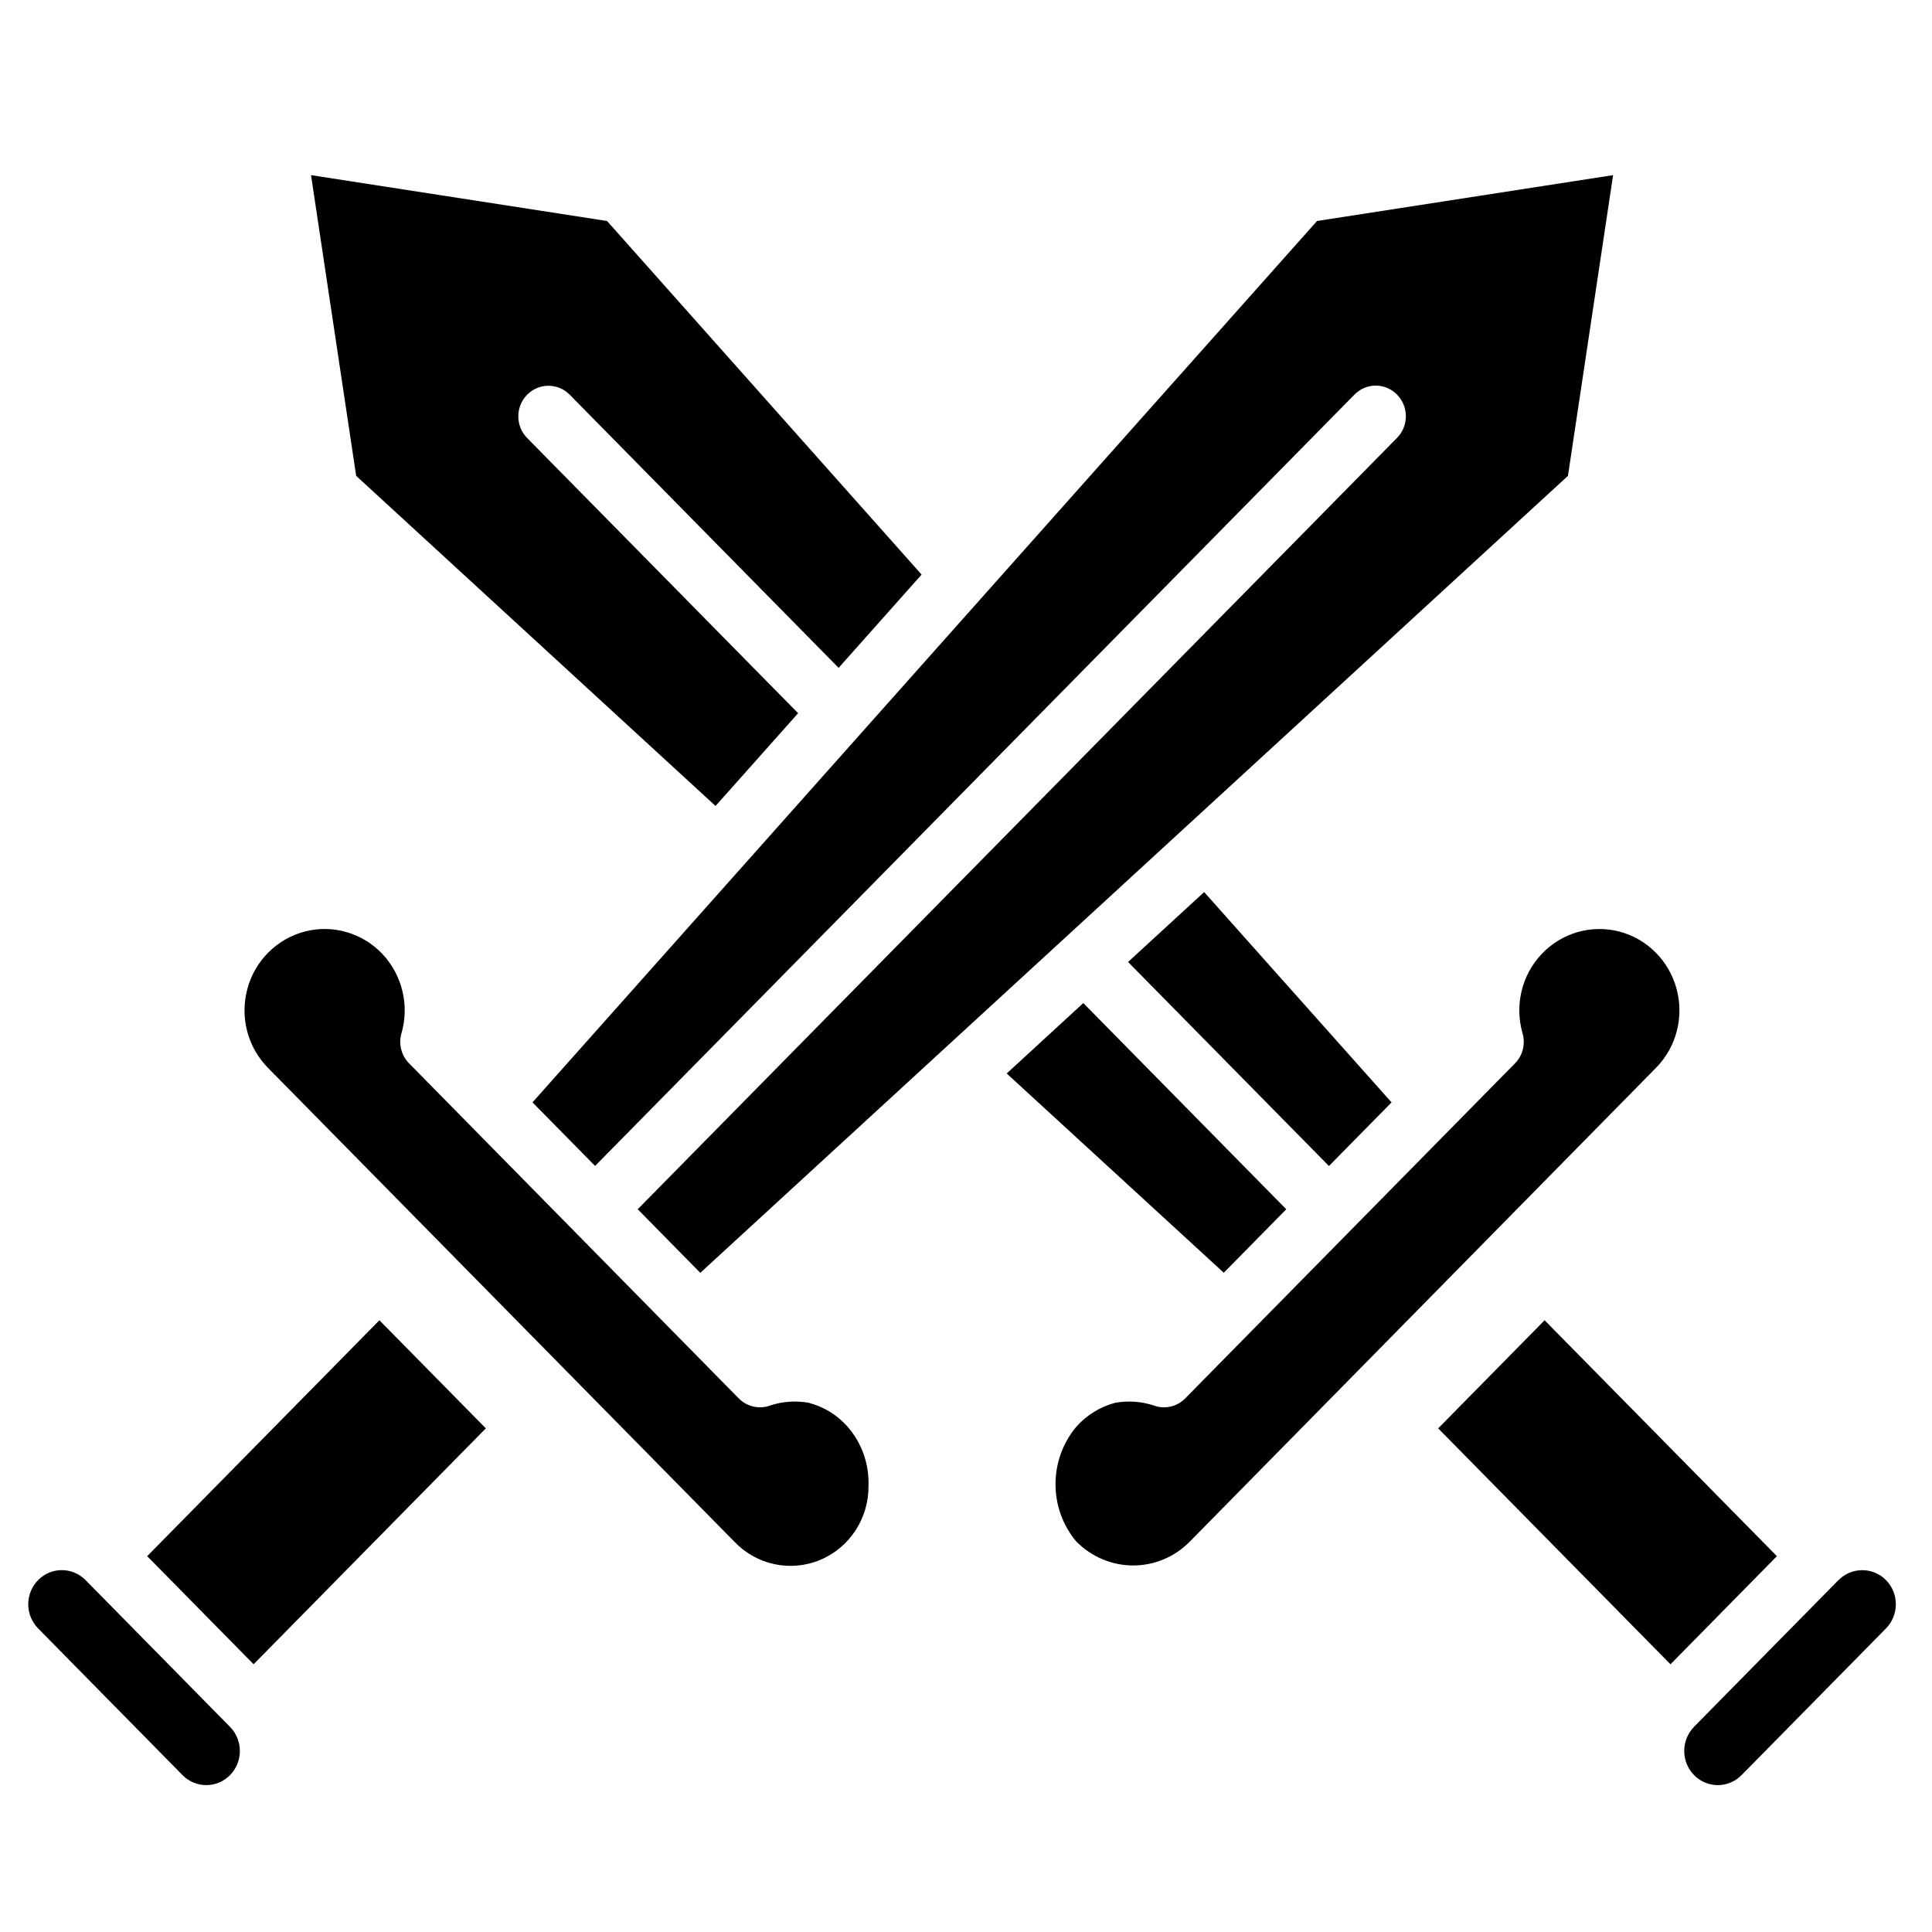
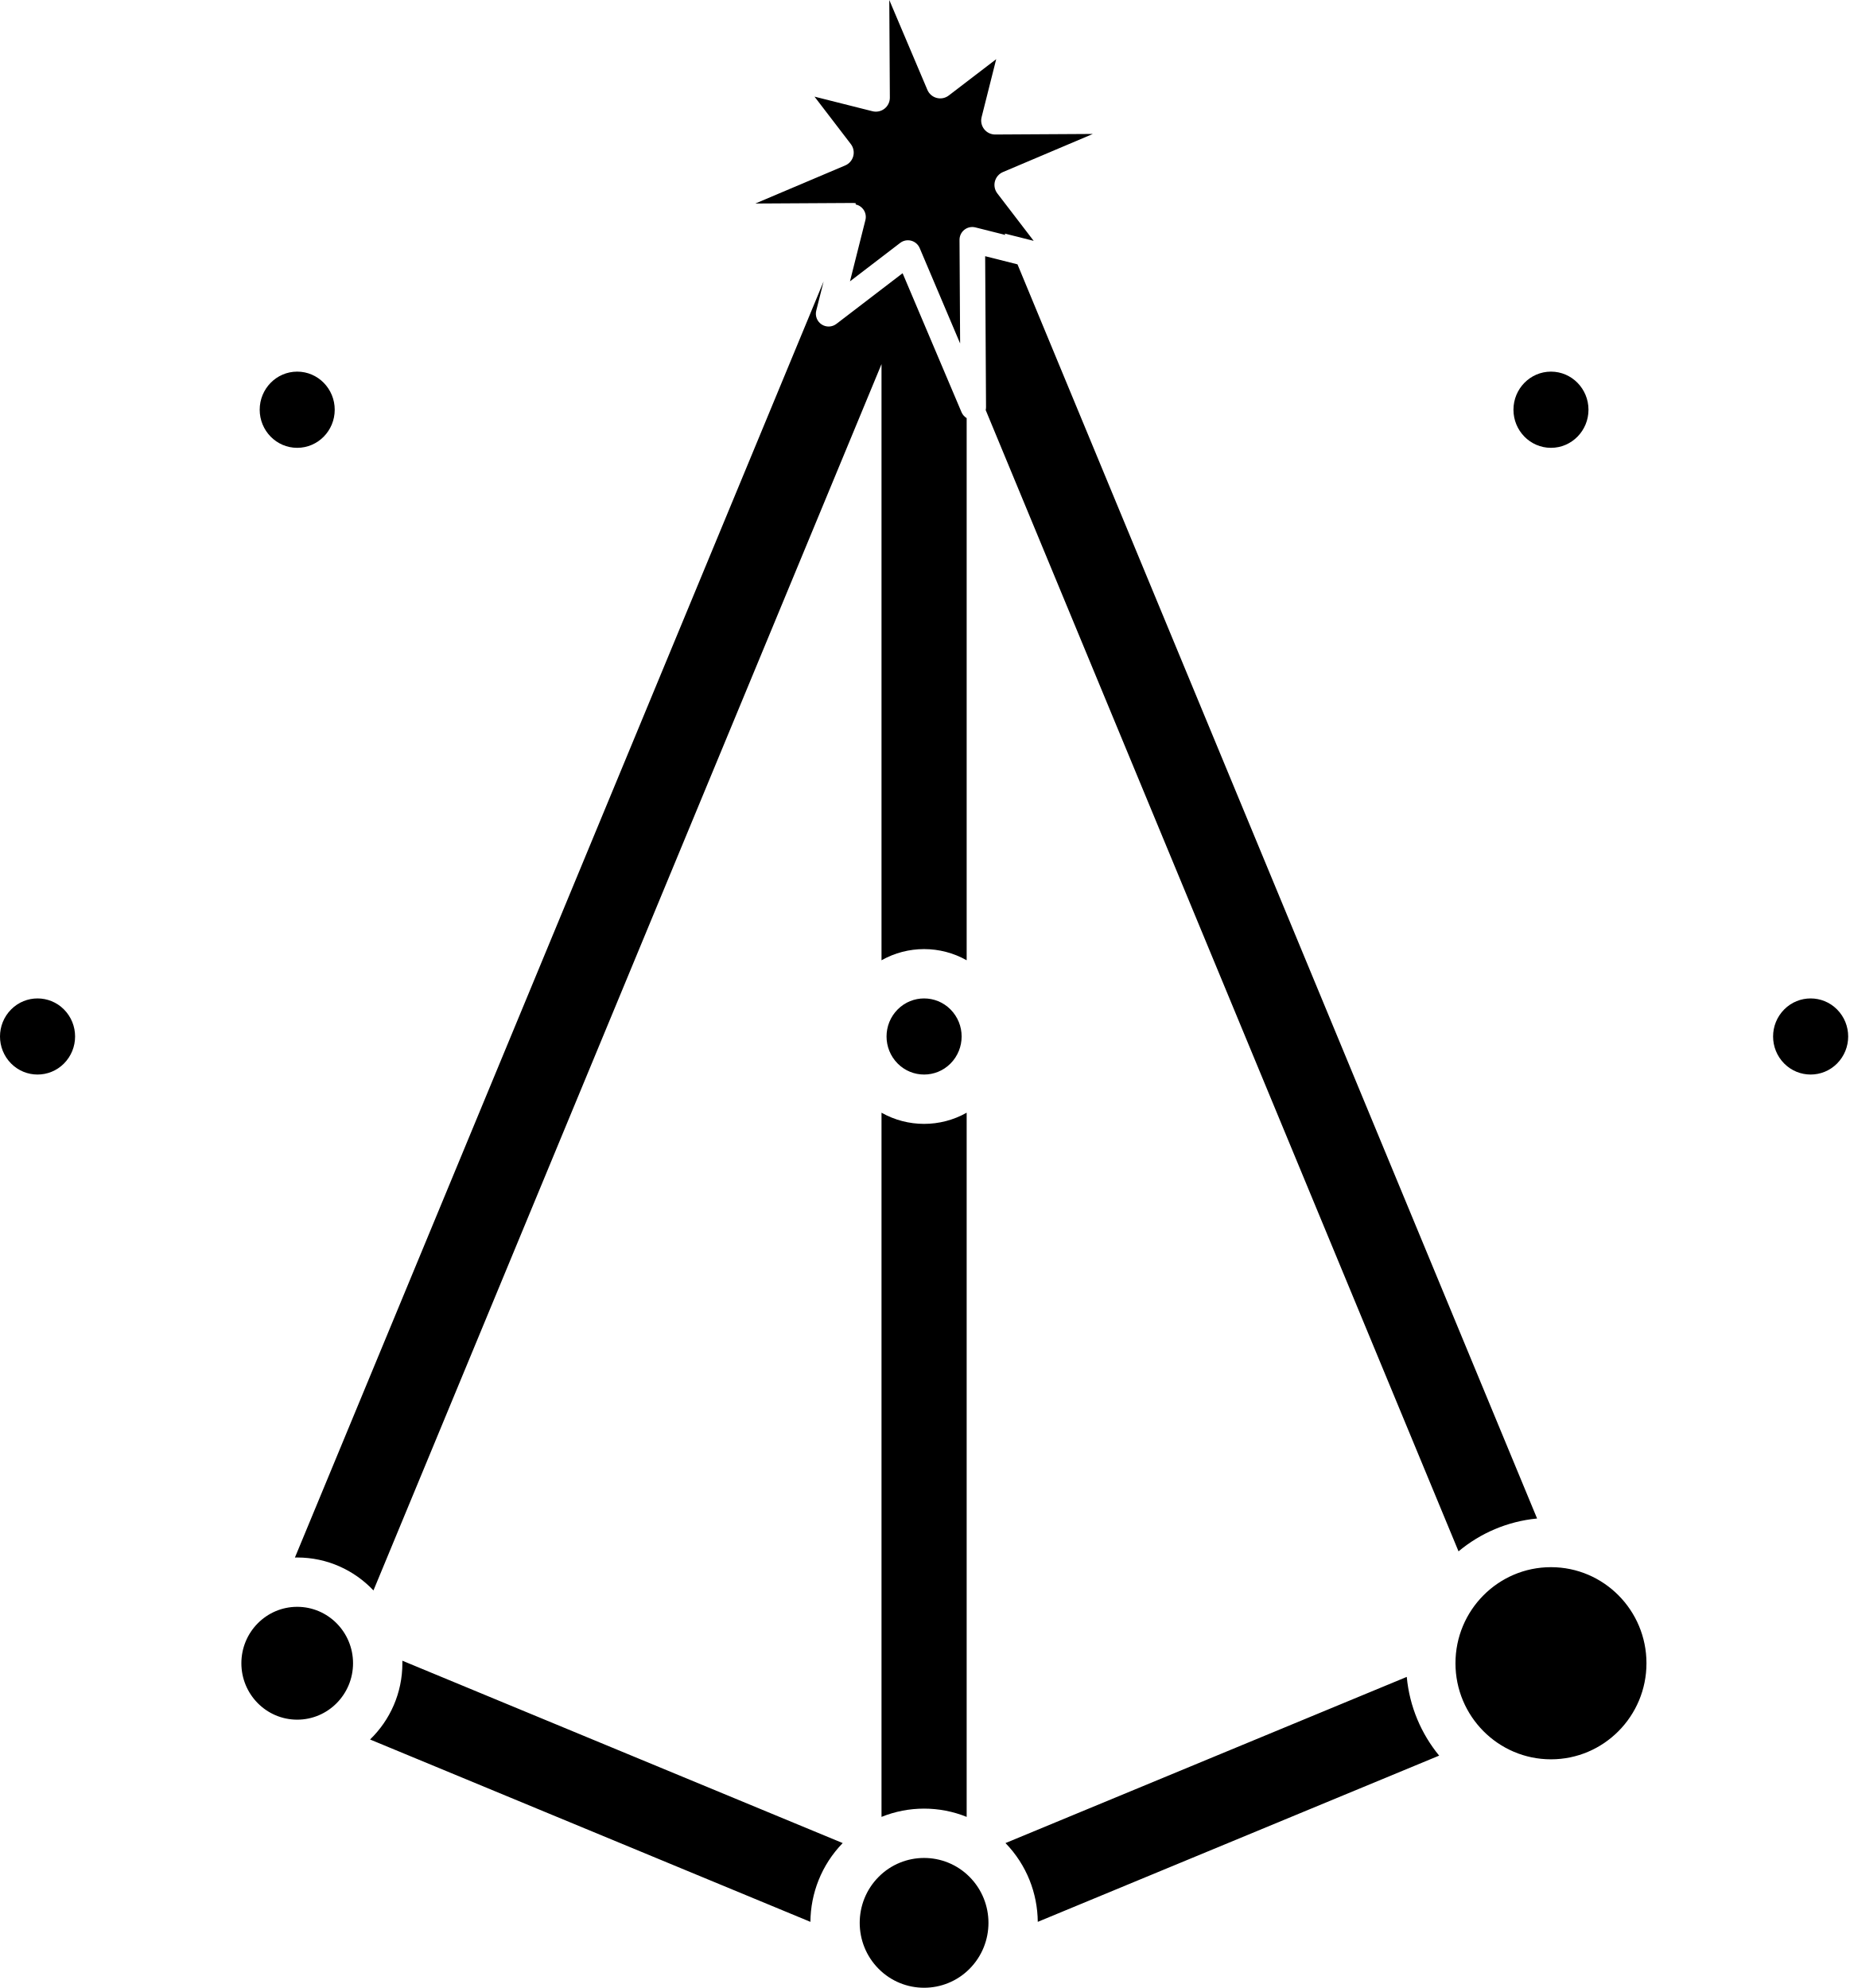
- <svg xmlns="http://www.w3.org/2000/svg" class="icon" width="100" height="100" viewBox="20 20 60 60">
-   <path fill-rule="evenodd" clip-rule="evenodd" d="M35.088 64.359L31.783 61.002L24.571 68.328L27.876 71.685L35.088 64.359ZM22.658 69.072L27.143 73.629C27.551 74.043 27.551 74.713 27.143 75.128C26.736 75.542 26.076 75.542 25.668 75.128L21.183 70.571C20.775 70.156 20.775 69.487 21.183 69.072C21.588 68.658 22.25 68.658 22.658 69.072ZM32.704 53.023L42.94 63.426C43.202 63.692 43.589 63.776 43.934 63.643C44.317 63.52 44.722 63.495 45.115 63.564C45.58 63.687 46.001 63.942 46.32 64.305C46.761 64.807 46.992 65.459 46.972 66.129C46.987 67.139 46.396 68.057 45.475 68.443C44.556 68.829 43.496 68.604 42.806 67.878L28.32 53.161C27.688 52.52 27.446 51.584 27.683 50.707C27.919 49.832 28.602 49.154 29.468 48.929C30.333 48.704 31.25 48.97 31.872 49.622C32.491 50.277 32.72 51.218 32.468 52.09C32.372 52.42 32.463 52.777 32.704 53.023ZM67.969 61.002L64.664 64.359L71.878 71.686L75.183 68.328L67.969 61.002ZM72.608 73.629L77.094 69.072H77.097C77.293 68.873 77.557 68.763 77.834 68.763C78.111 68.763 78.376 68.873 78.572 69.072C78.98 69.487 78.977 70.156 78.572 70.571L74.086 75.128H74.084C73.678 75.542 73.016 75.542 72.611 75.128C72.203 74.713 72.203 74.043 72.611 73.629H72.608ZM44.787 42.15L36.367 33.599C36.005 33.228 36.007 32.627 36.37 32.259C36.735 31.888 37.324 31.888 37.691 32.256L46.044 40.741L48.621 37.844L38.852 26.863L29.659 25.439L31.061 34.778L42.222 45.03L44.785 42.151L44.787 42.15ZM52.993 49.2L68.694 34.778L70.096 25.439L60.902 26.863L36.537 54.235L38.481 56.209L62.063 32.256C62.428 31.882 63.019 31.882 63.384 32.253C63.752 32.626 63.752 33.227 63.387 33.598L39.805 57.554L41.748 59.529L52.993 49.2ZM61.27 56.21L55.033 49.875L57.396 47.704L63.216 54.236L61.273 56.21H61.27ZM58.005 59.526L51.264 53.338L53.643 51.151L59.946 57.555L58.003 59.529L58.005 59.526ZM53.429 67.876V67.878C52.563 66.85 52.563 65.334 53.429 64.306C53.751 63.943 54.172 63.687 54.635 63.564C55.03 63.495 55.435 63.521 55.818 63.644C56.163 63.777 56.55 63.692 56.81 63.426L67.05 53.023C67.29 52.78 67.38 52.42 67.284 52.09C67.033 51.218 67.259 50.277 67.881 49.625C68.5 48.97 69.419 48.707 70.285 48.929C71.151 49.154 71.831 49.832 72.067 50.709C72.304 51.584 72.062 52.519 71.43 53.161L56.948 67.878C56.483 68.351 55.851 68.617 55.191 68.617C54.532 68.617 53.9 68.351 53.432 67.878L53.429 67.876Z" />
+ <svg xmlns="http://www.w3.org/2000/svg" class="icon" width="100%" height="100%" viewBox="0 0 905 973" version="1.1" xml:space="preserve" style="fill-rule:evenodd;clip-rule:evenodd;stroke-linejoin:round;stroke-miterlimit:2;">
+   <path d="M418.865,99.495C418.382,99.39 417.885,99.338 417.381,99.341L369.605,99.617L413.594,80.973C415.54,80.148 416.995,78.469 417.535,76.425C418.075,74.381 417.639,72.202 416.353,70.524L398.569,47.298L426.936,54.444C428.986,54.96 431.159,54.499 432.823,53.195C434.486,51.891 435.453,49.89 435.441,47.776L435.164,-0L453.809,43.989C454.634,45.935 456.313,47.39 458.357,47.93C460.401,48.47 462.579,48.034 464.258,46.748L487.484,28.964L480.338,57.331C479.821,59.381 480.282,61.554 481.586,63.218C482.891,64.881 484.891,65.848 487.005,65.836L534.781,65.559L490.793,84.204C488.846,85.029 487.391,86.708 486.851,88.752C486.312,90.795 486.748,92.974 488.033,94.653L505.818,117.879L491.659,114.312L491.938,114.986L477.308,111.3C475.433,110.828 473.446,111.249 471.925,112.442C470.404,113.635 469.52,115.464 469.531,117.397L469.825,168.097L450.039,121.416C449.285,119.636 447.749,118.306 445.88,117.812C444.012,117.319 442.019,117.718 440.485,118.893L415.925,137.699L423.481,107.703C423.954,105.828 423.532,103.841 422.339,102.32C421.409,101.133 420.09,100.334 418.637,100.045L418.865,99.495ZM473.027,204.636L473.027,469.992C460.138,462.7 444.249,462.7 431.36,469.992L431.36,178.21L182.746,778.418C173.37,768.492 160.122,762.296 145.435,762.296C145.062,762.296 144.69,762.3 144.319,762.308L403.024,137.737L399.421,152.04C398.772,154.618 399.825,157.326 402.046,158.787C404.267,160.249 407.17,160.146 409.282,158.529L441.678,133.722L470.501,201.724C471.031,202.974 471.929,203.974 473.027,204.636ZM497.9,129.378L752.158,743.211C737.618,744.602 724.355,750.411 713.715,759.283L482.343,200.702C482.452,200.234 482.508,199.747 482.505,199.248L482.078,125.392L497.9,129.378ZM704.235,859.267L507.823,940.623C507.701,926.69 502.435,912.794 492.023,902.068L688.386,820.732C689.738,835.291 695.466,848.583 704.235,859.267ZM396.564,940.623L181.084,851.369C190.834,841.944 196.901,828.7 196.901,814.053C196.901,813.639 196.896,813.226 196.887,812.815L412.363,902.068C401.952,912.794 396.685,926.69 396.564,940.623ZM473.027,544.597L473.027,889.253C459.694,883.858 444.693,883.858 431.36,889.253L431.36,544.597C444.249,551.889 460.138,551.889 473.027,544.597ZM5.469,494.031C12.59,486.882 24.154,486.882 31.275,494.031C38.567,501.352 38.567,513.238 31.275,520.558C24.154,527.707 12.59,527.707 5.469,520.558C-1.823,513.238 -1.823,501.352 5.469,494.031ZM429.984,918.582C442.241,906.277 462.145,906.277 474.403,918.582C486.792,931.019 486.792,951.213 474.403,963.65C462.145,975.955 442.241,975.955 429.984,963.65C417.595,951.213 417.595,931.019 429.984,918.582ZM439.29,494.031C446.412,486.882 457.975,486.882 465.096,494.031C472.388,501.352 472.388,513.238 465.096,520.558C457.975,527.707 446.412,527.707 439.29,520.558C431.998,513.238 431.998,501.352 439.29,494.031ZM873.111,494.031C880.233,486.882 891.796,486.882 898.918,494.031C906.209,501.352 906.209,513.238 898.918,520.558C891.796,527.707 880.233,527.707 873.111,520.558C865.82,513.238 865.82,501.352 873.111,494.031ZM145.435,181.889C155.627,181.889 163.792,190.305 163.792,200.537C163.792,210.768 155.628,219.184 145.435,219.184C135.243,219.184 127.078,210.768 127.078,200.537C127.078,190.305 135.243,181.889 145.435,181.889ZM145.435,786.439C160.566,786.439 172.758,798.863 172.758,814.053C172.758,829.242 160.566,841.666 145.435,841.666C130.304,841.666 118.112,829.242 118.112,814.053C118.112,798.863 130.304,786.439 145.435,786.439ZM758.951,181.889C769.143,181.889 777.308,190.305 777.308,200.537C777.308,210.768 769.143,219.184 758.951,219.184C748.759,219.184 740.594,210.768 740.594,200.537C740.594,190.305 748.759,181.889 758.951,181.889ZM758.951,767.031C784.773,767.031 805.682,788.131 805.682,814.053C805.682,839.975 784.773,861.074 758.951,861.074C733.129,861.074 712.22,839.975 712.22,814.053C712.22,788.131 733.129,767.031 758.951,767.031Z" />
</svg>
